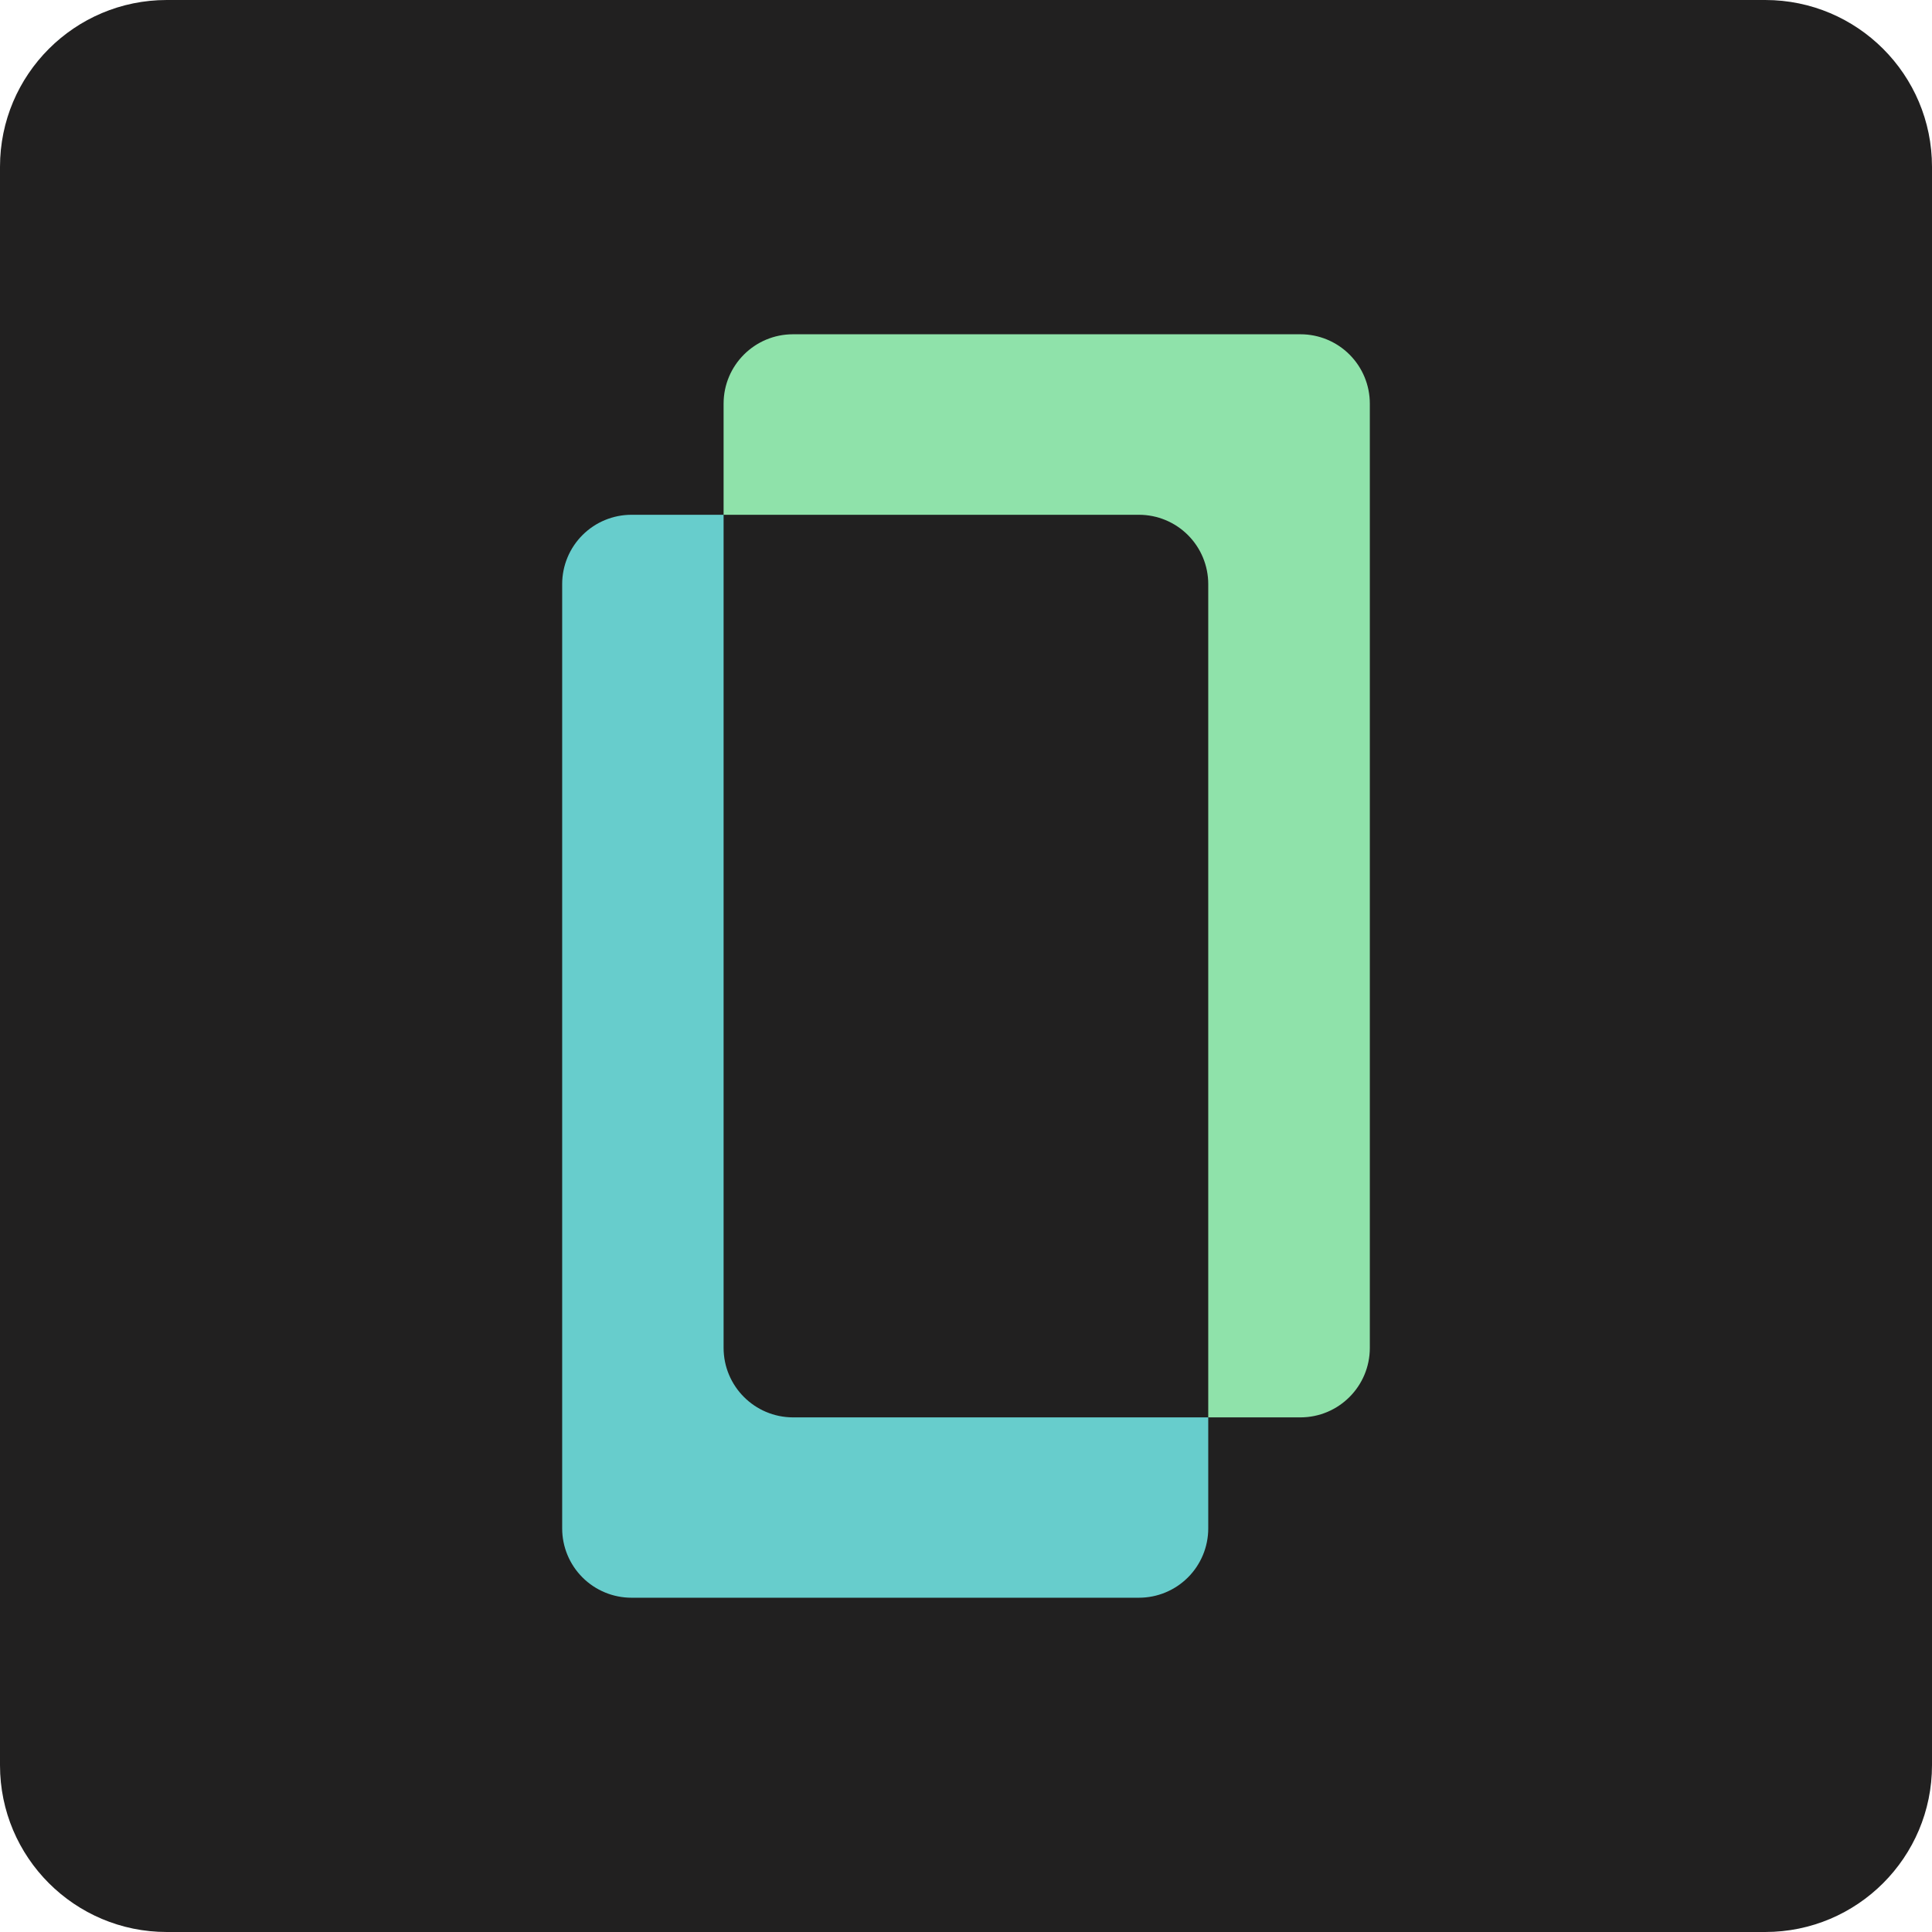
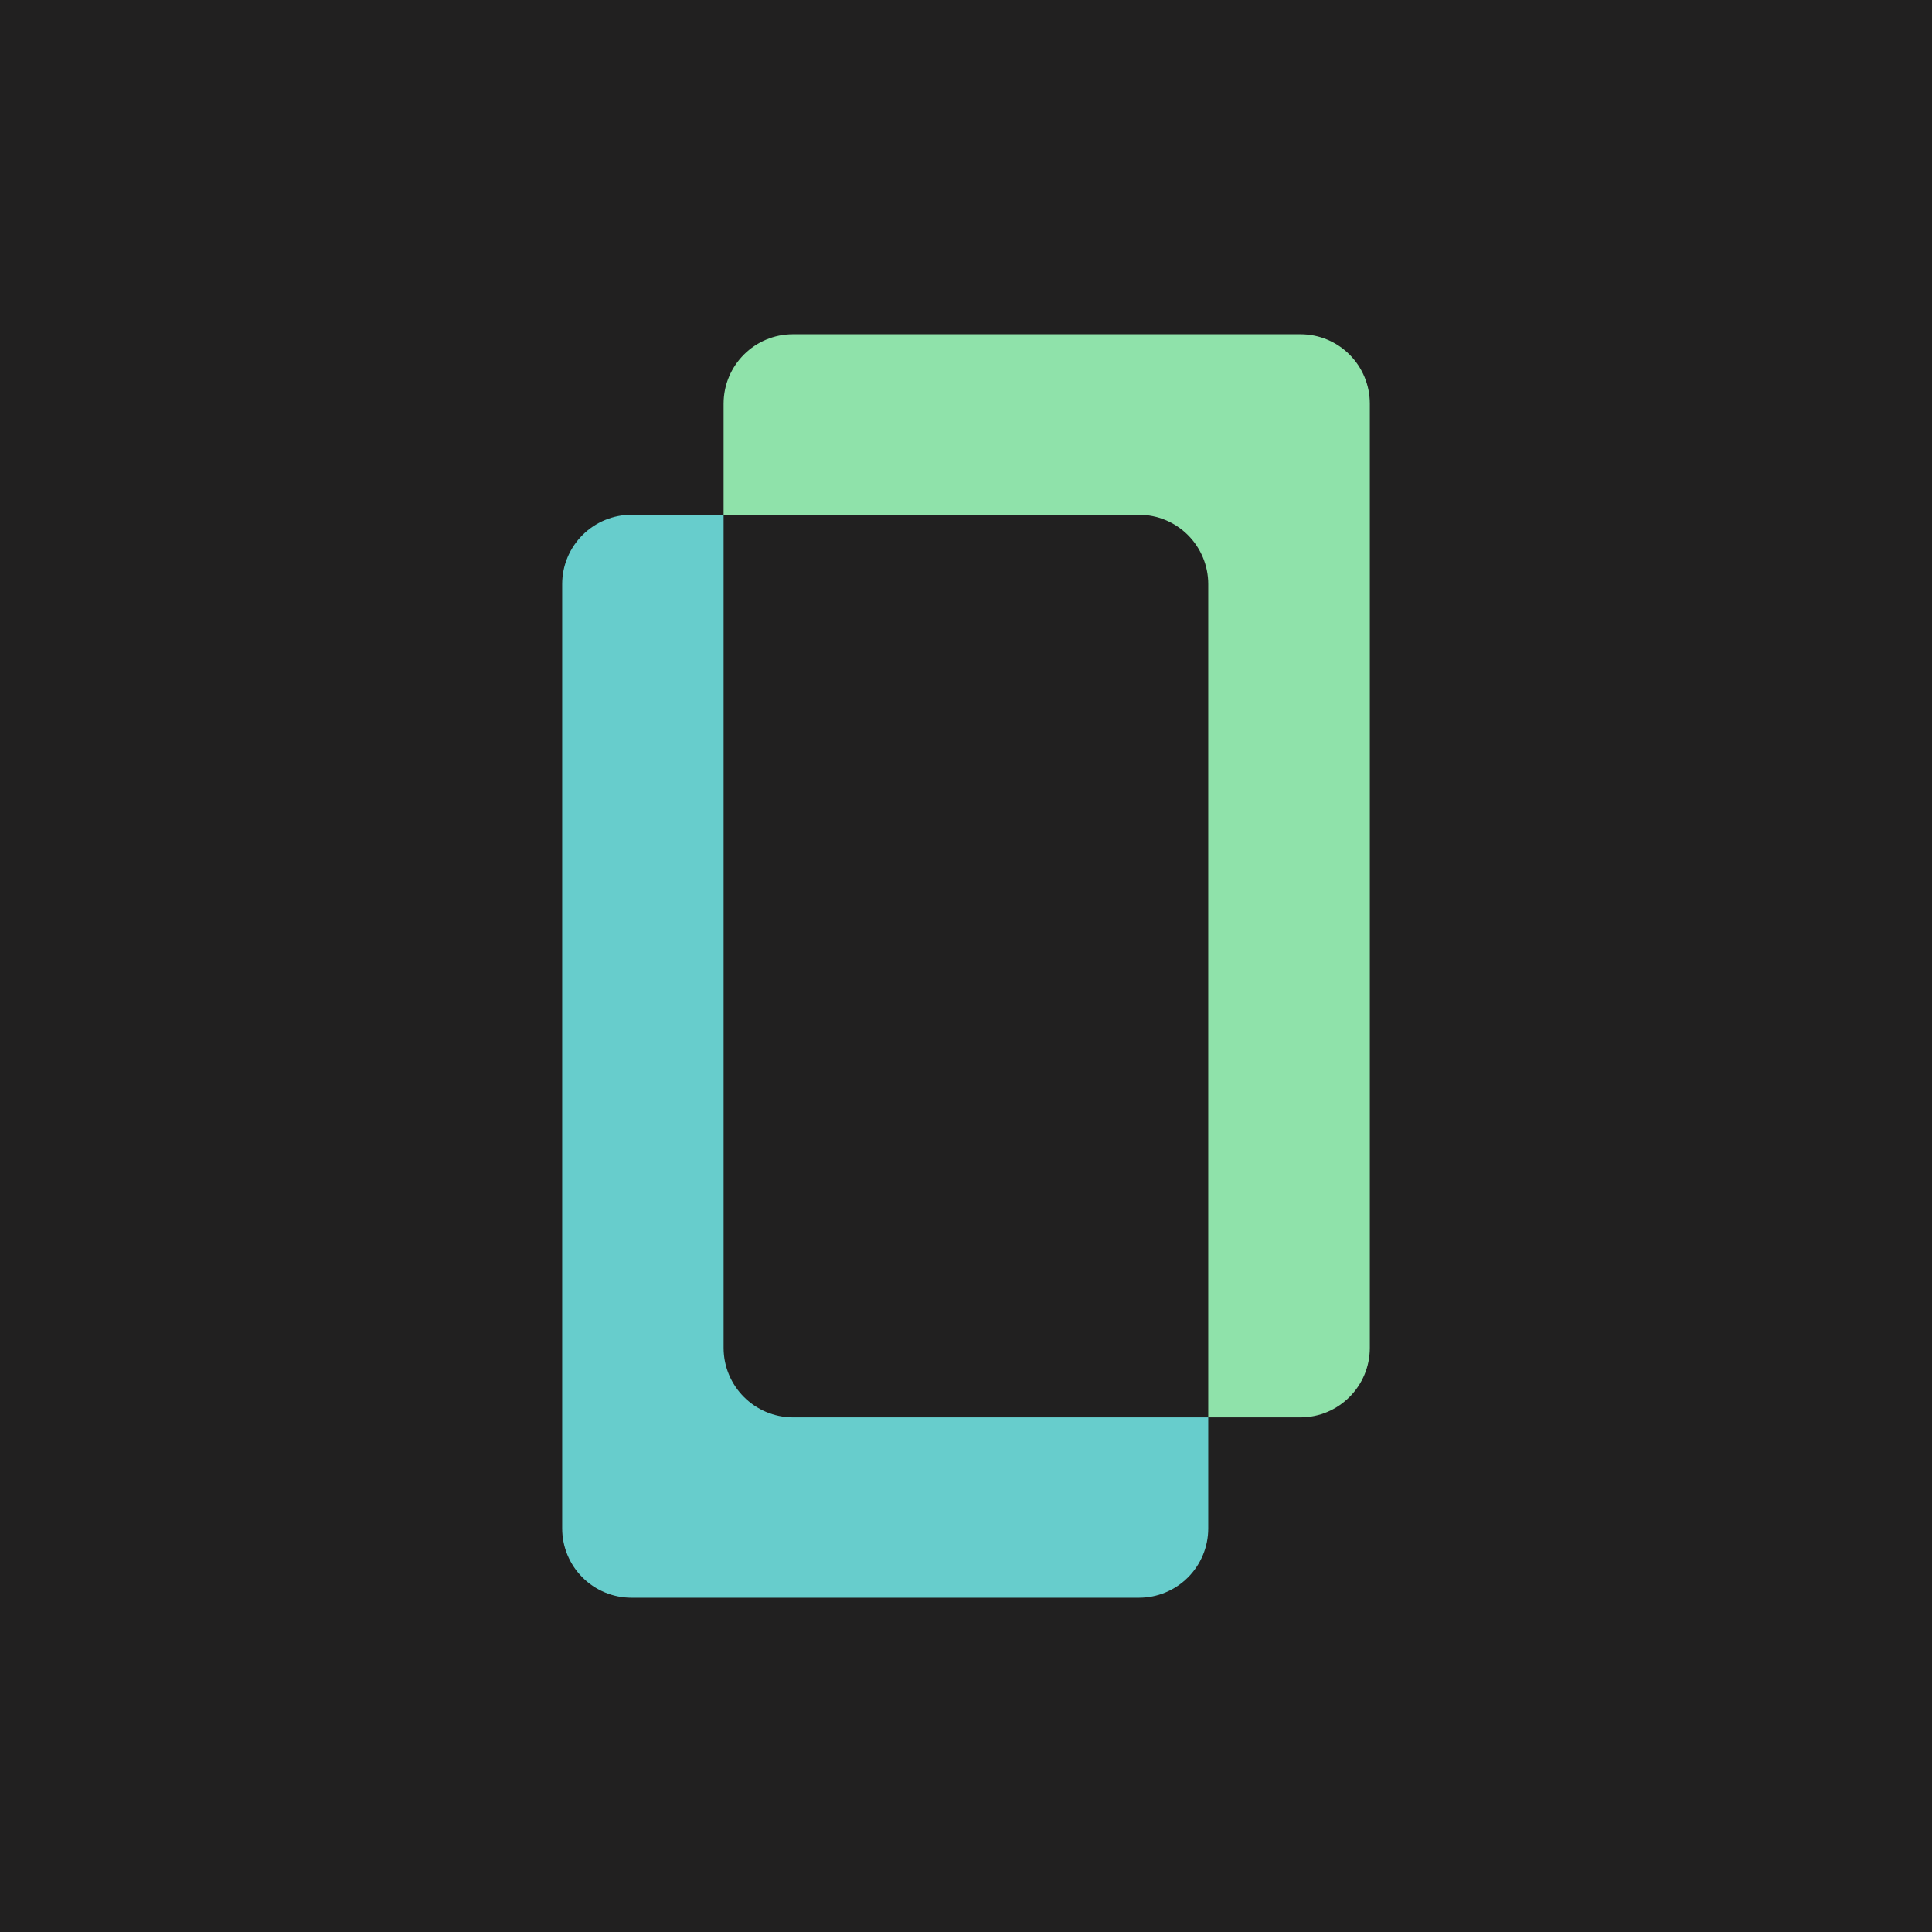
<svg xmlns="http://www.w3.org/2000/svg" id="emulator.wtf" viewBox="0 0 256 256" version="1.1" width="256" height="256">
  <defs id="defs137">
    <style id="style135">
      .cls-1{fill:#212020;}.cls-2{fill:#8fe2aa;}.cls-3{fill:#67cdcc;}
    </style>
  </defs>
-   <rect class="cls-1" x="0" y="0" width="256" height="256" rx="22.1" id="rect139" style="stroke-width:1.045" />
+   <rect class="cls-1" x="0" y="0" width="256" height="256" id="rect139" />
  <path class="cls-2" d="M 181.509,53.478 V 178.604 a 9.206,9.206 0 0 1 -9.195,9.206 H 160.099 V 77.396 a 9.185,9.185 0 0 0 -9.195,-9.185 H 95.88 V 53.478 a 9.195,9.195 0 0 1 9.195,-9.185 h 67.239 a 9.185,9.185 0 0 1 9.195,9.185 z" id="path141" style="stroke-width:1.045" />
  <path class="cls-3" d="m 160.099,187.81 v 14.712 a 9.185,9.185 0 0 1 -9.195,9.185 H 83.686 a 9.185,9.185 0 0 1 -9.195,-9.185 V 77.396 a 9.185,9.185 0 0 1 9.195,-9.185 H 95.88 V 178.604 a 9.216,9.216 0 0 0 9.195,9.206 z" id="path143" style="stroke-width:1.045" />
</svg>
